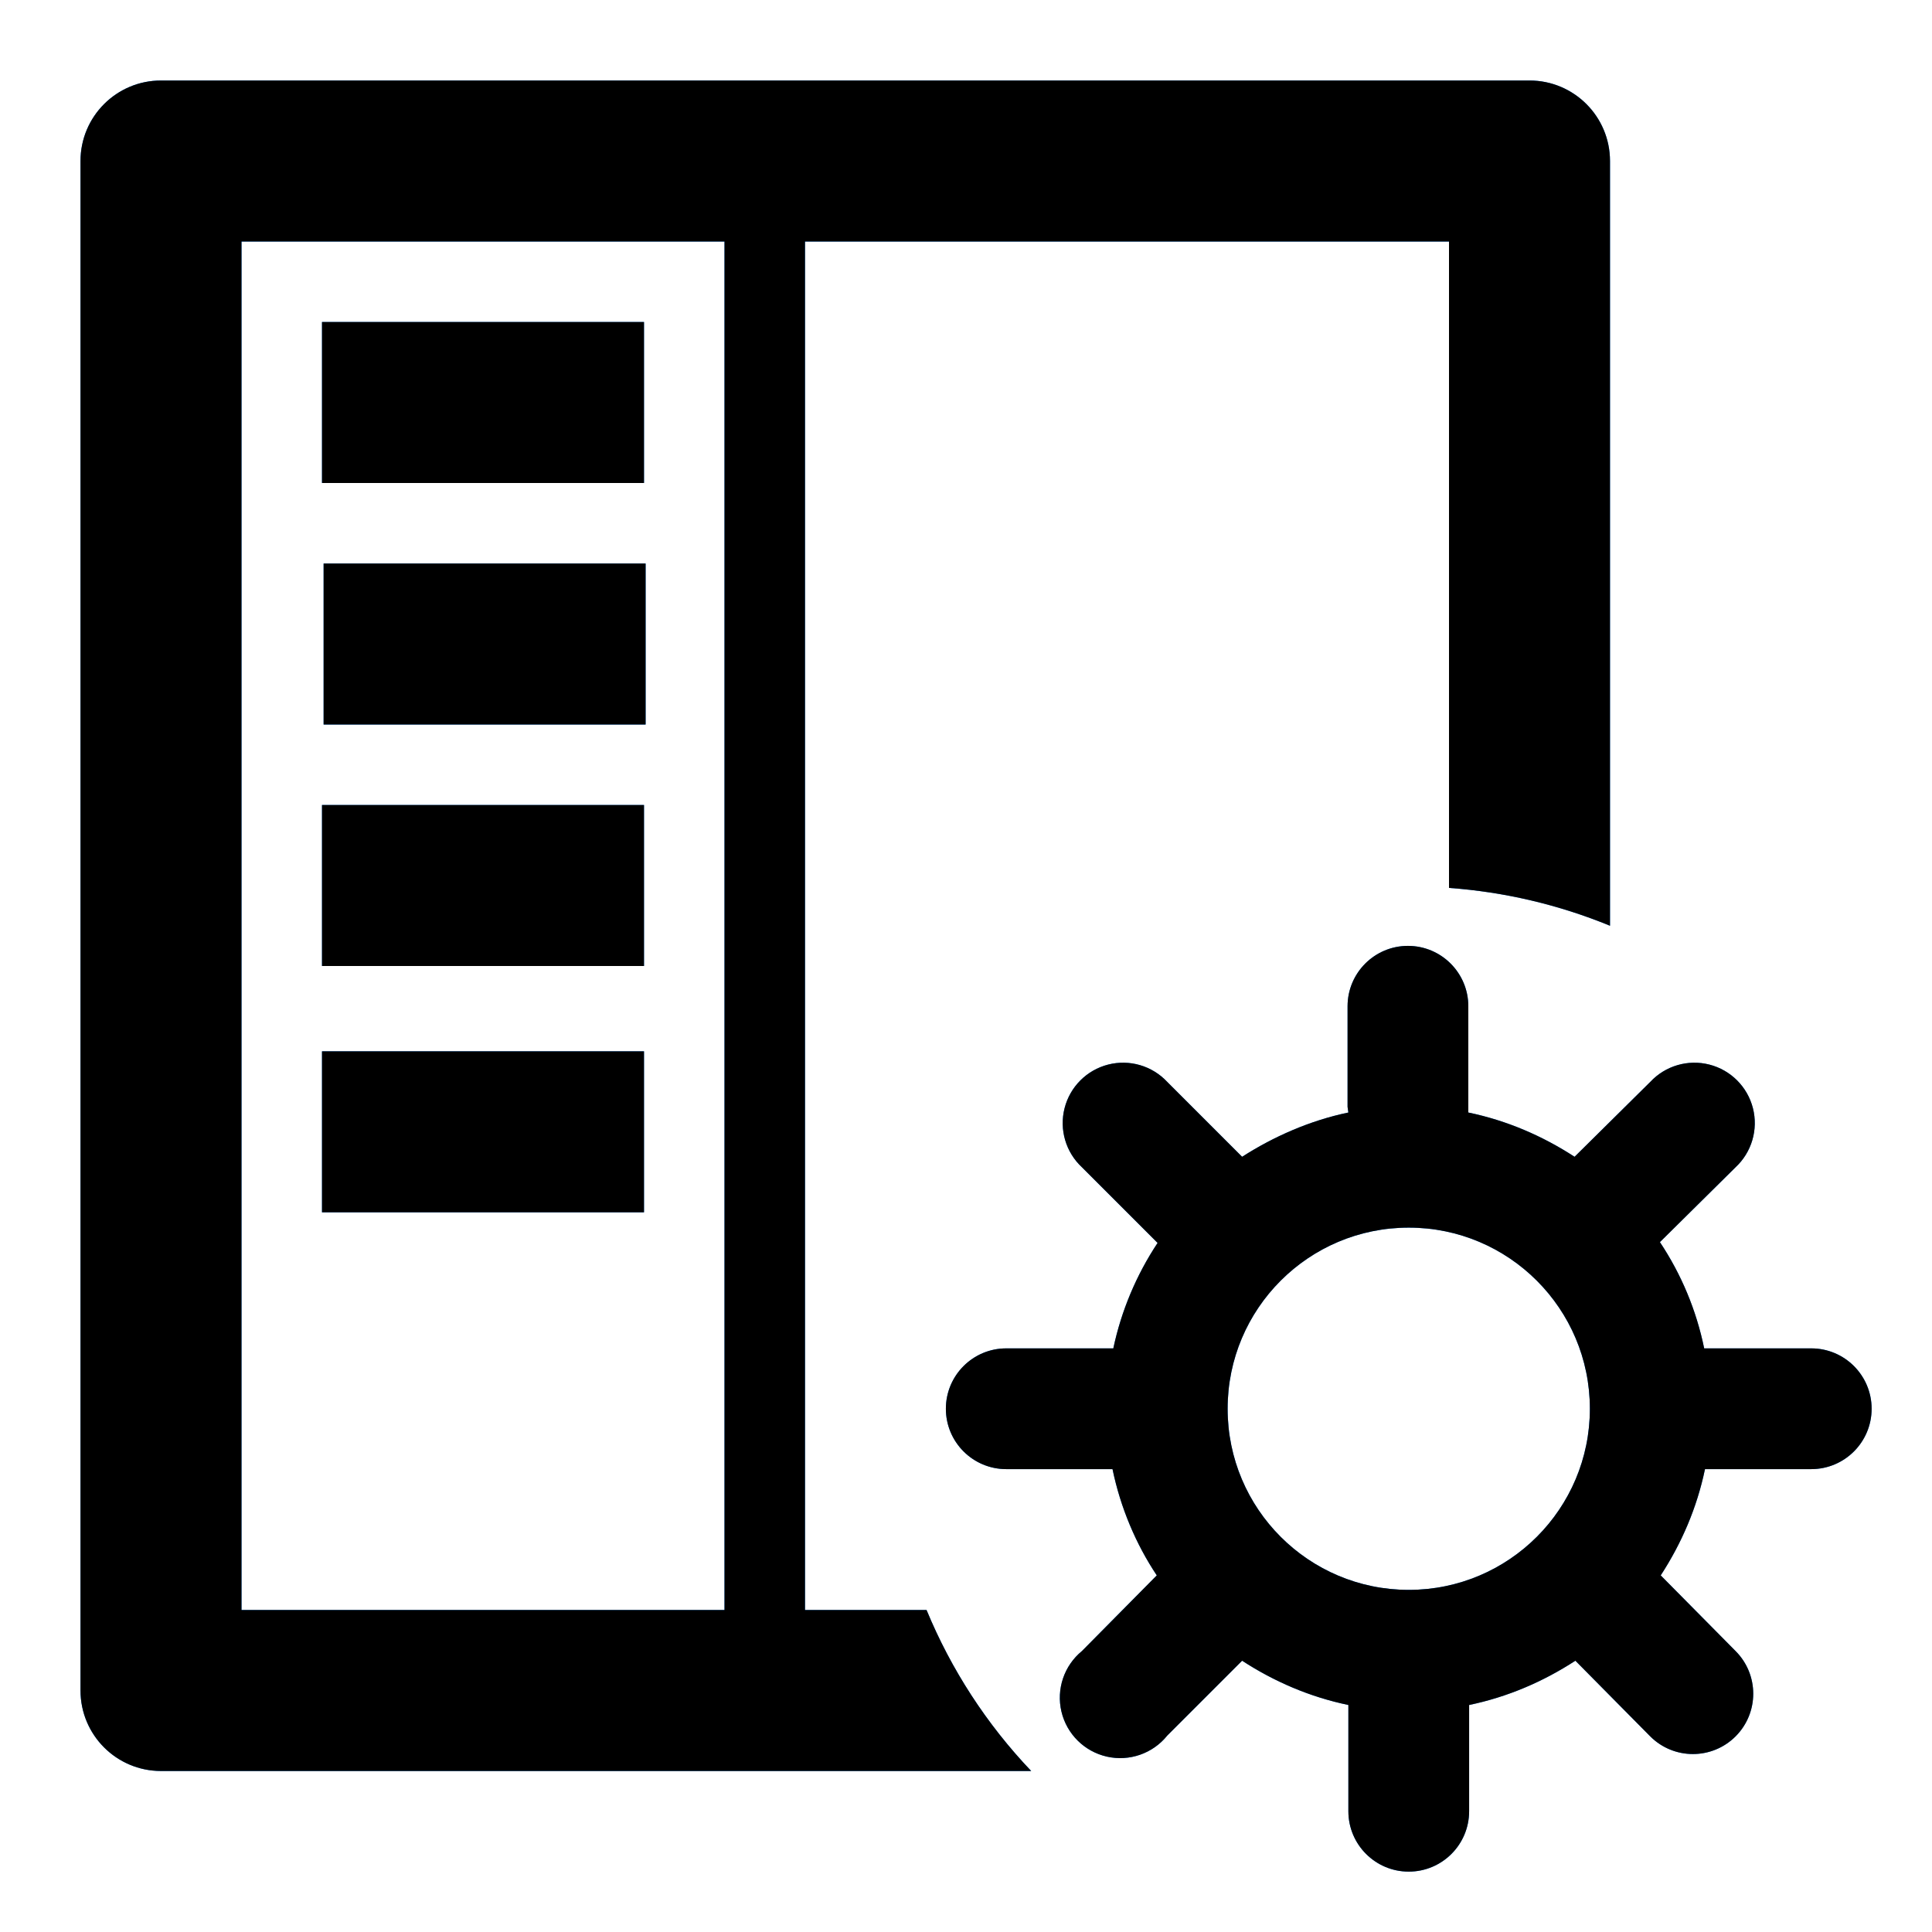
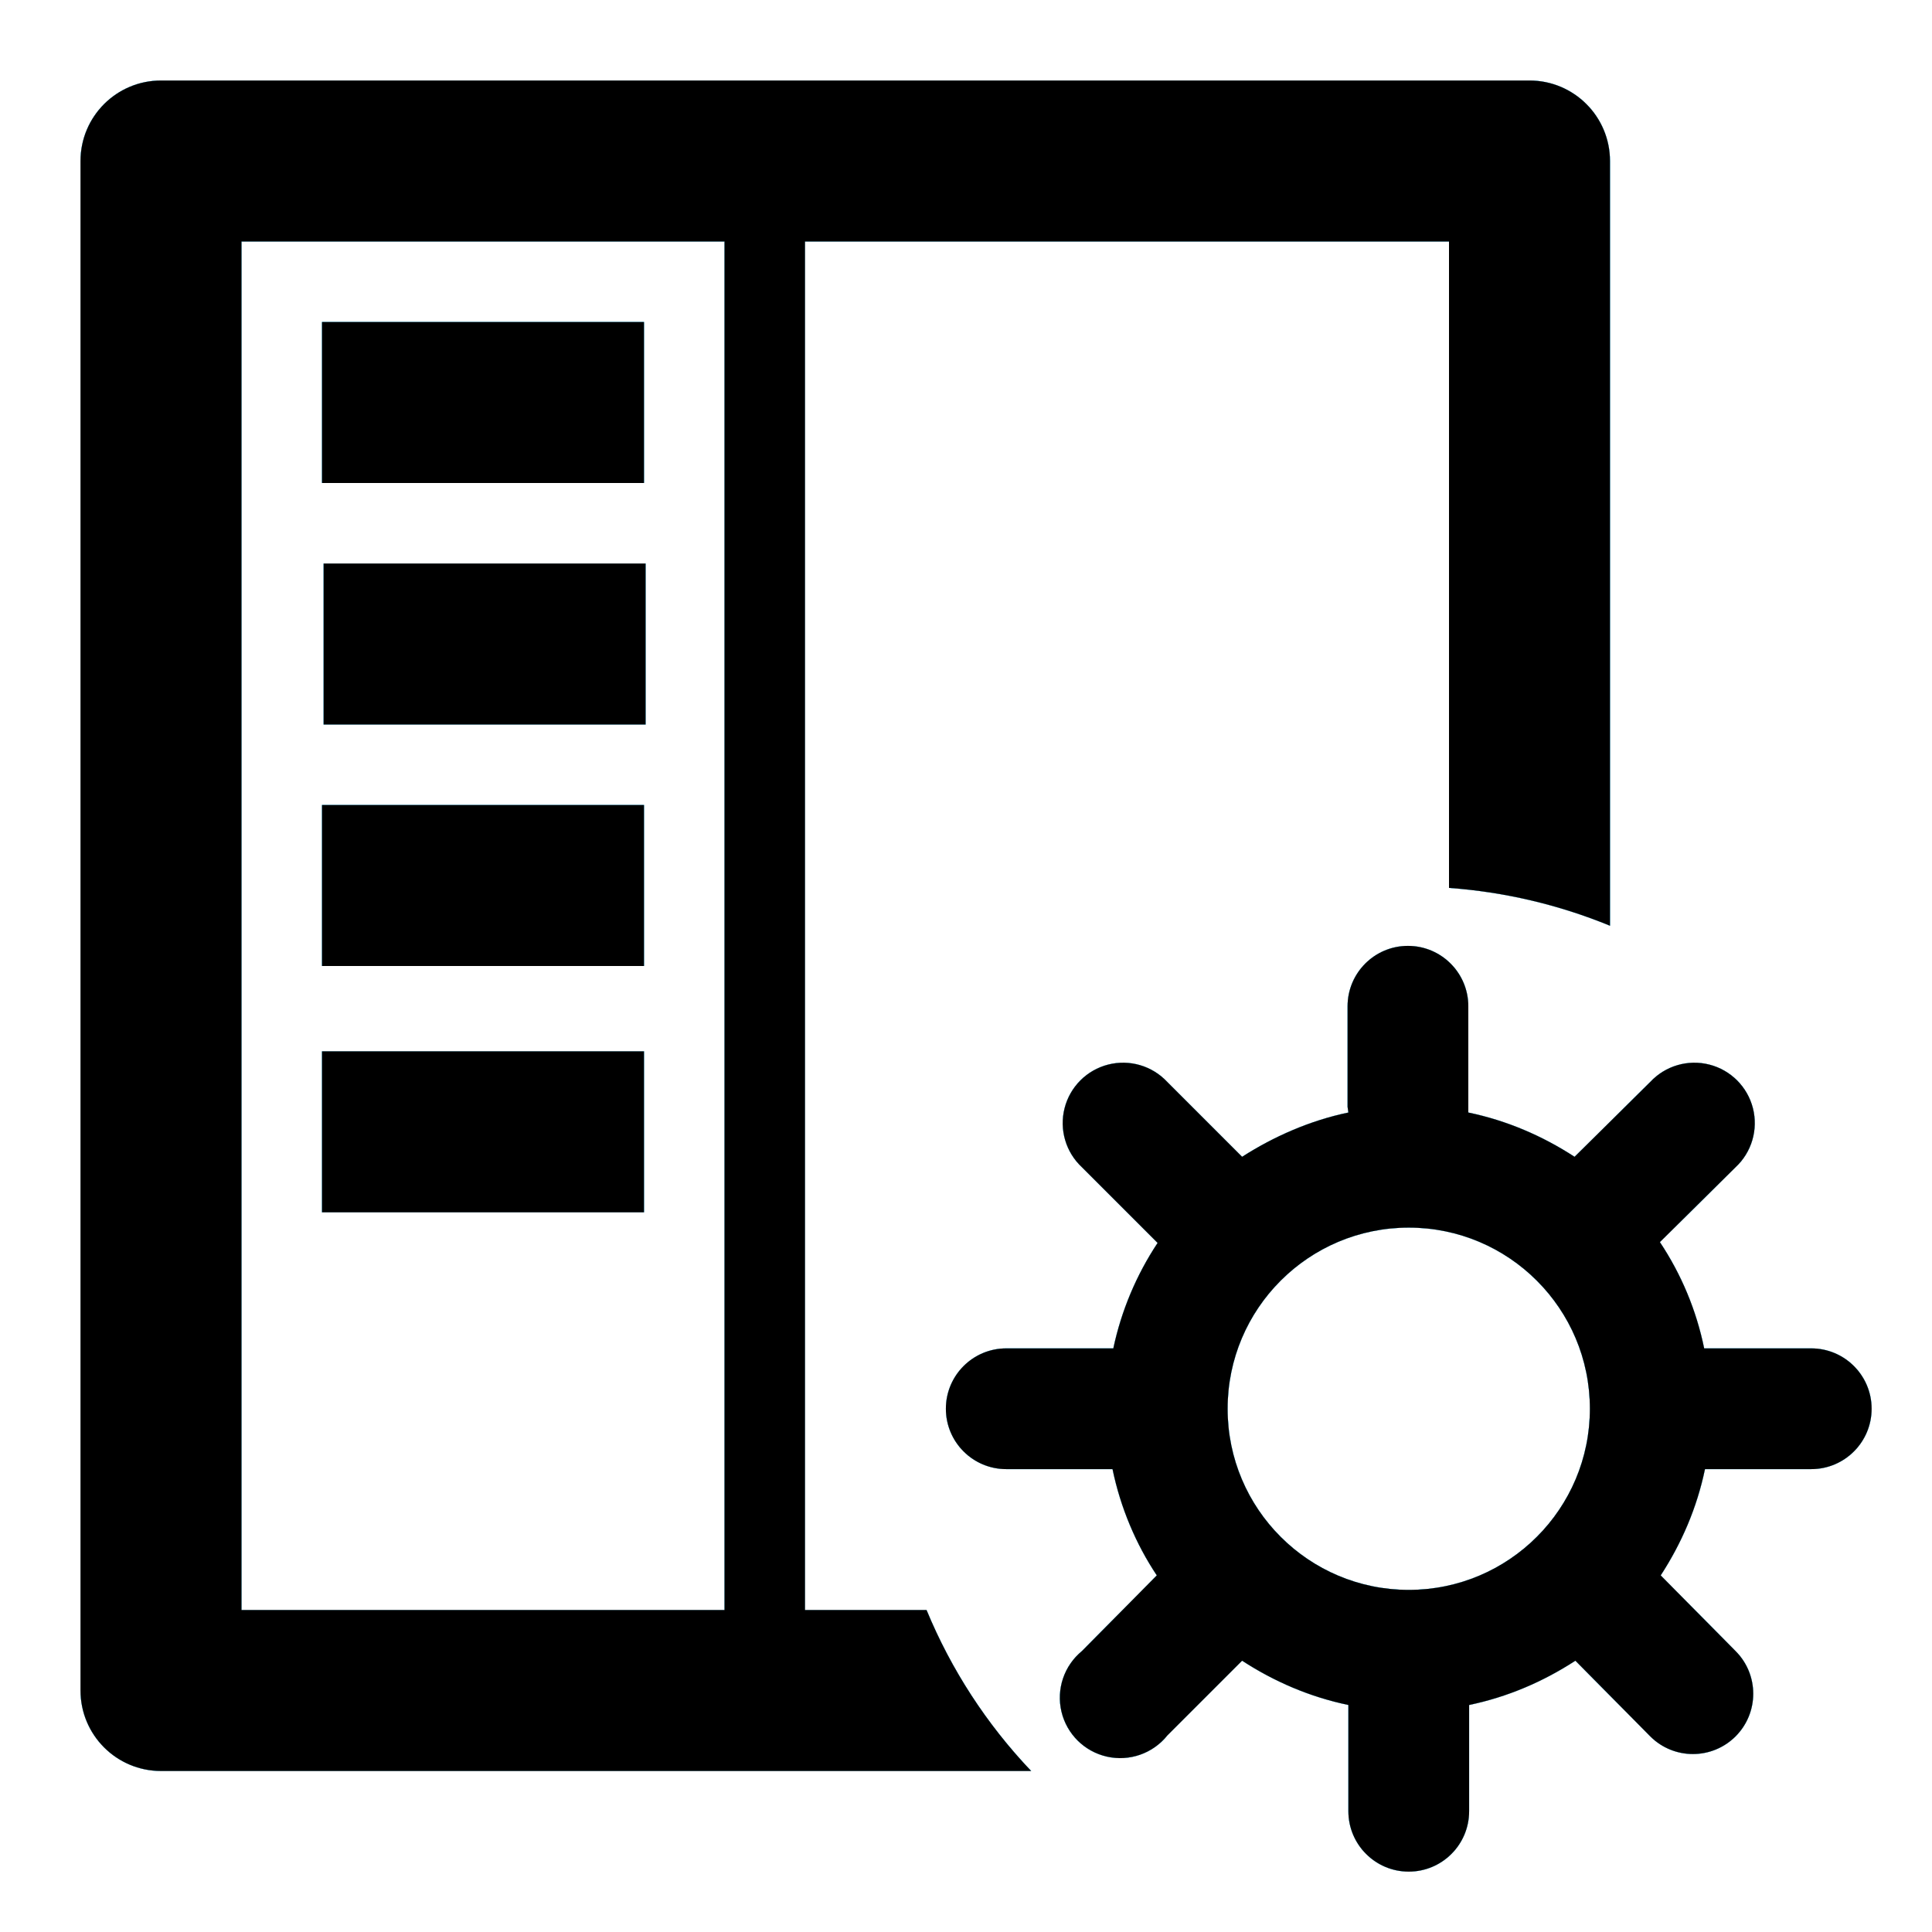
<svg xmlns="http://www.w3.org/2000/svg" viewBox="0 0 24 24">
  <style>use:not(:target){display:none;}</style>
  <defs>
    <path id="a" d="M15.25 17.5a2.25 2.25 0 1 1 4.5 0 2.25 2.25 0 0 1-4.5 0m7.24-.75h-1.32a3.73 3.73 0 0 0-.55-1.32l.94-.93a.75.75 0 1 0-1.06-1.06l-.94.93c-.4-.26-.84-.45-1.32-.55V12.5a.75.75 0 1 0-1.5 0v1.25l.01.07c-.48.1-.93.3-1.32.55l-.93-.93a.75.75 0 1 0-1.06 1.06l.94.94a3.8 3.8 0 0 0-.55 1.31H12.5a.75.75 0 1 0 0 1.5h1.32c.1.48.29.93.55 1.32l-.93.94a.75.75 0 1 0 1.06 1.05l.93-.93c.4.26.84.45 1.32.55v1.32a.75.75 0 1 0 1.5 0v-1.32c.48-.1.92-.29 1.32-.55l.93.94a.75.75 0 0 0 1.06 0 .75.75 0 0 0 0-1.06l-.93-.94c.26-.4.45-.84.55-1.32h1.32a.75.75 0 1 0 0-1.5M2 1a1 1 0 0 0-1 1v19a1 1 0 0 0 1 1h10.81a6.5 6.5 0 0 1-1.3-2H3V3h15v8.03a6.5 6.5 0 0 1 2 .47V2a1 1 0 0 0-1-1zM4 4v2h4V4zm5-1v17h1V3zM4.02 7v2h4V7zM4 10v2h4v-2zm0 3.06v2h4v-2z" />
  </defs>
  <use id="blue" href="#a" fill="#0a84ff" />
+   <use id="blue2" href="#a" fill="#00ddff" />
+   <use id="white" href="#a" fill="#fbfbfe" />
  <use id="black" href="#a" fill="#000" />
</svg>
